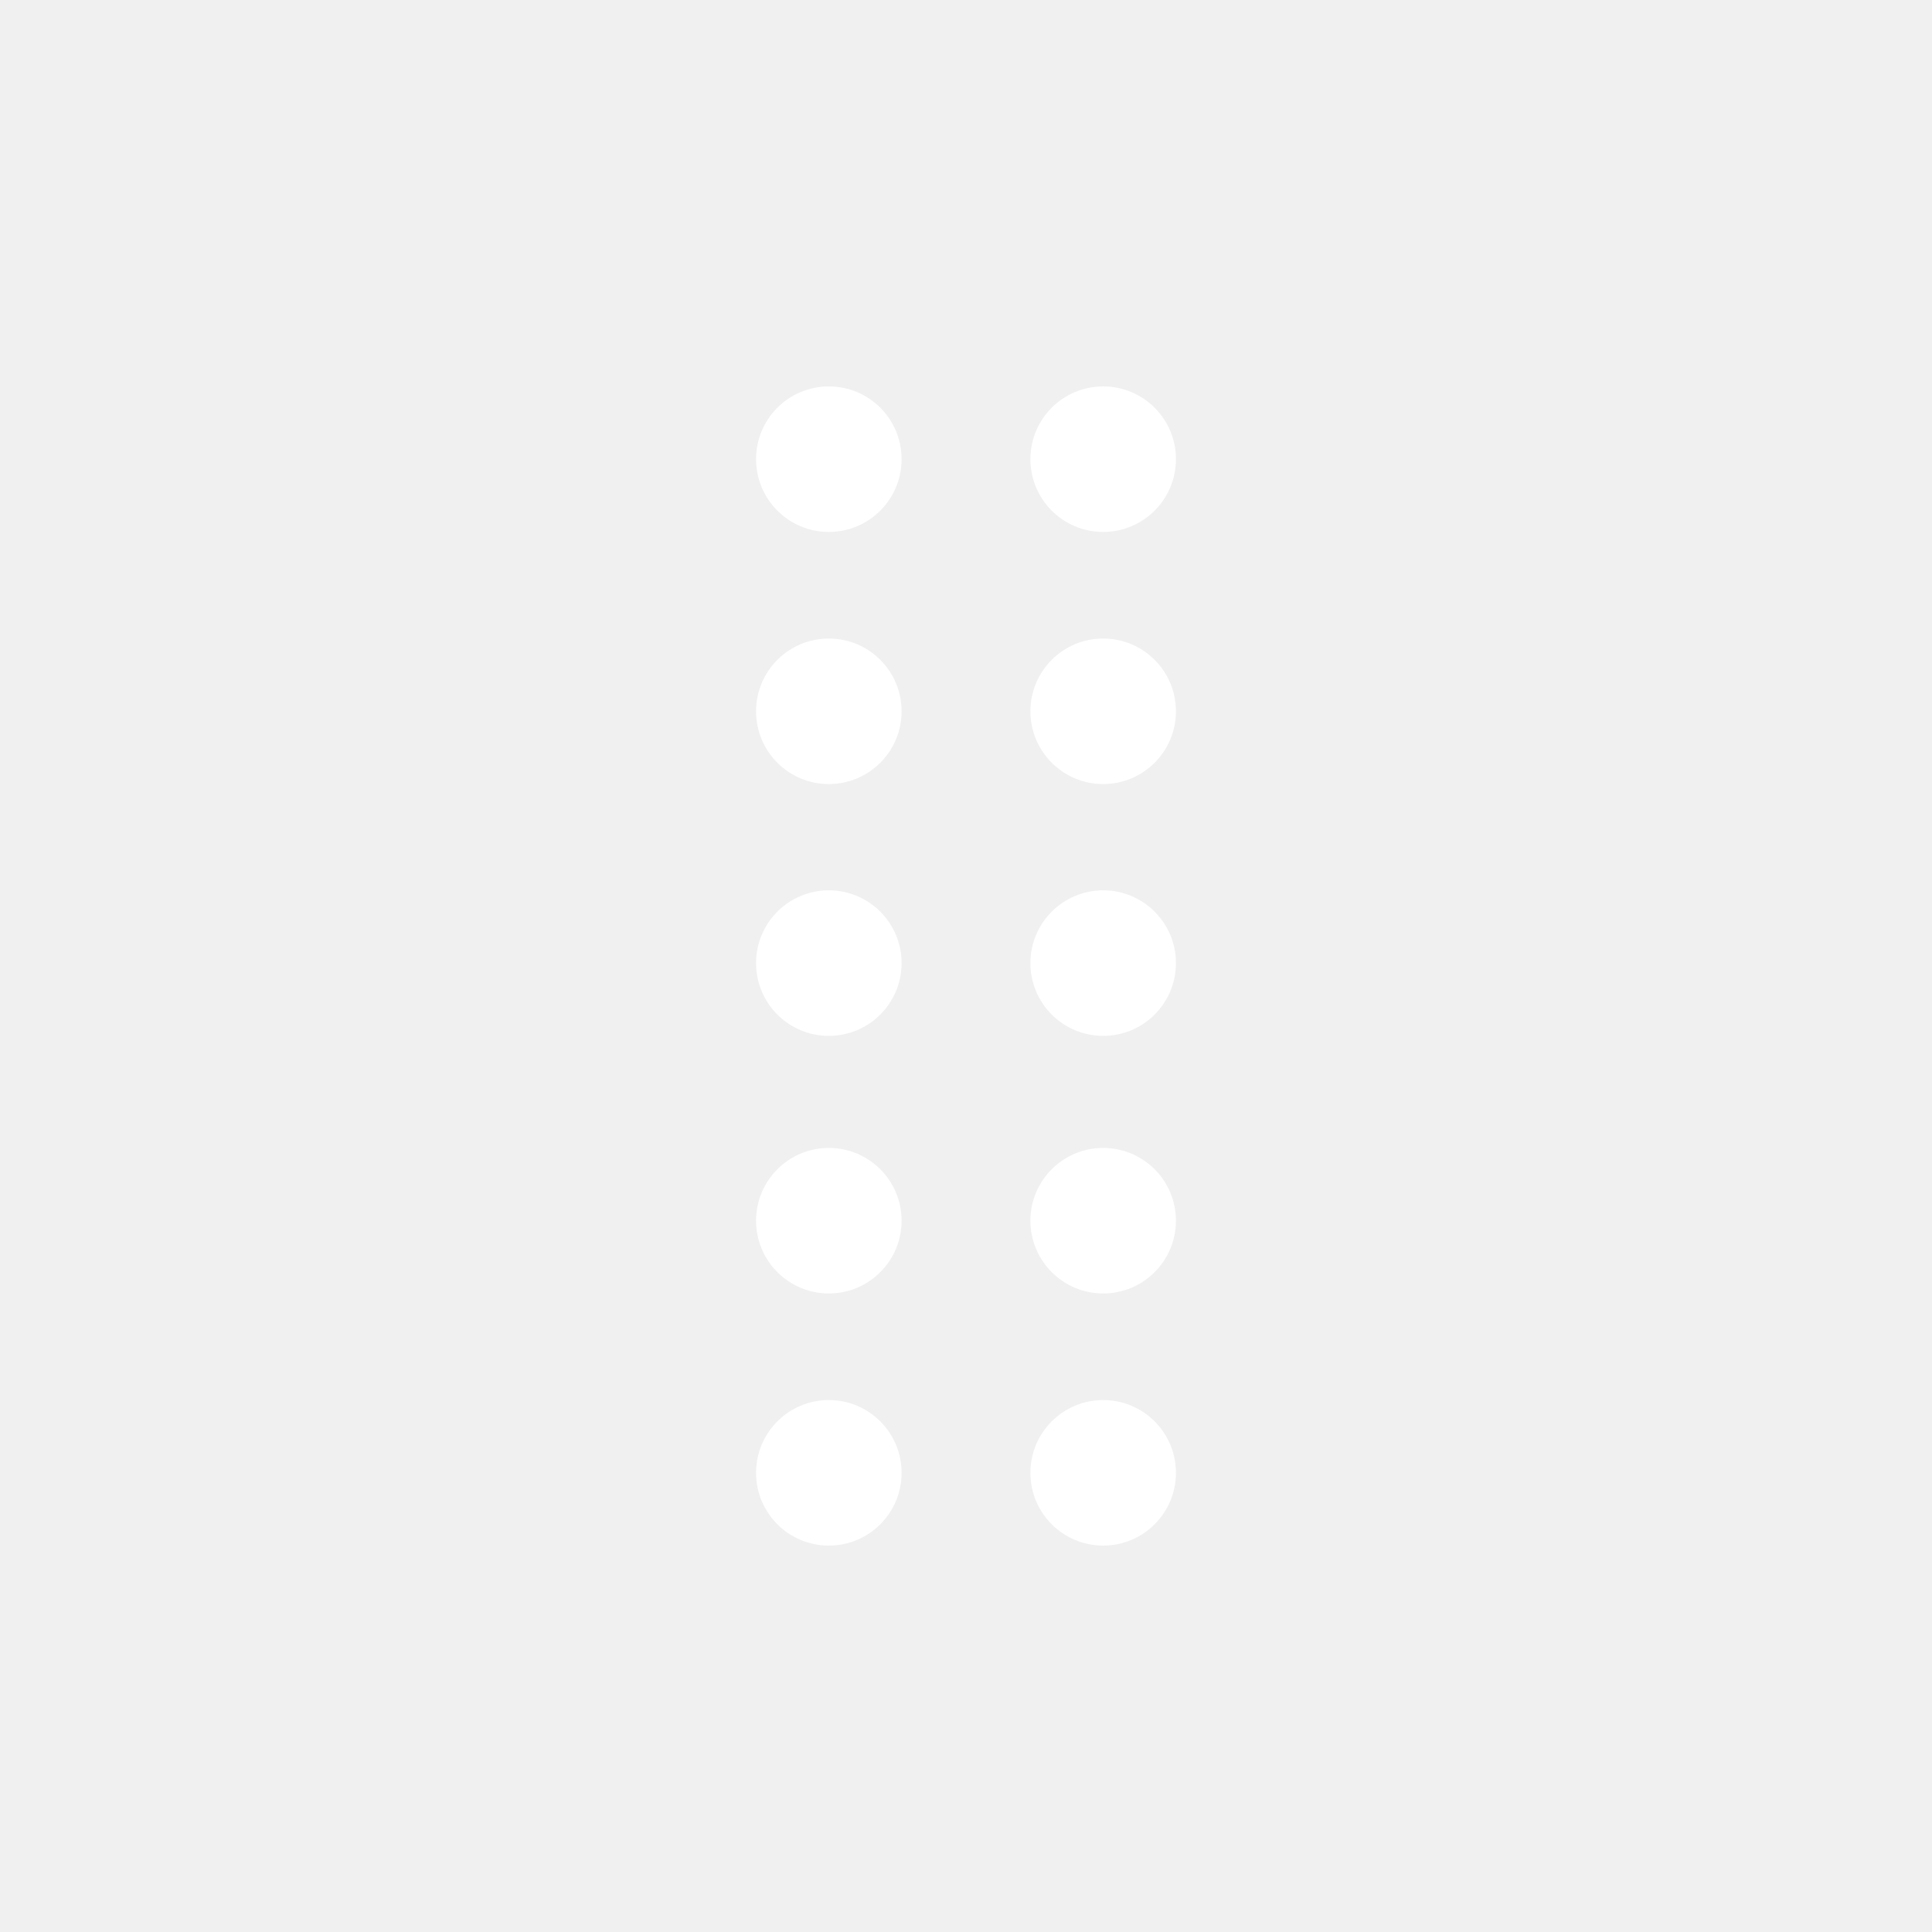
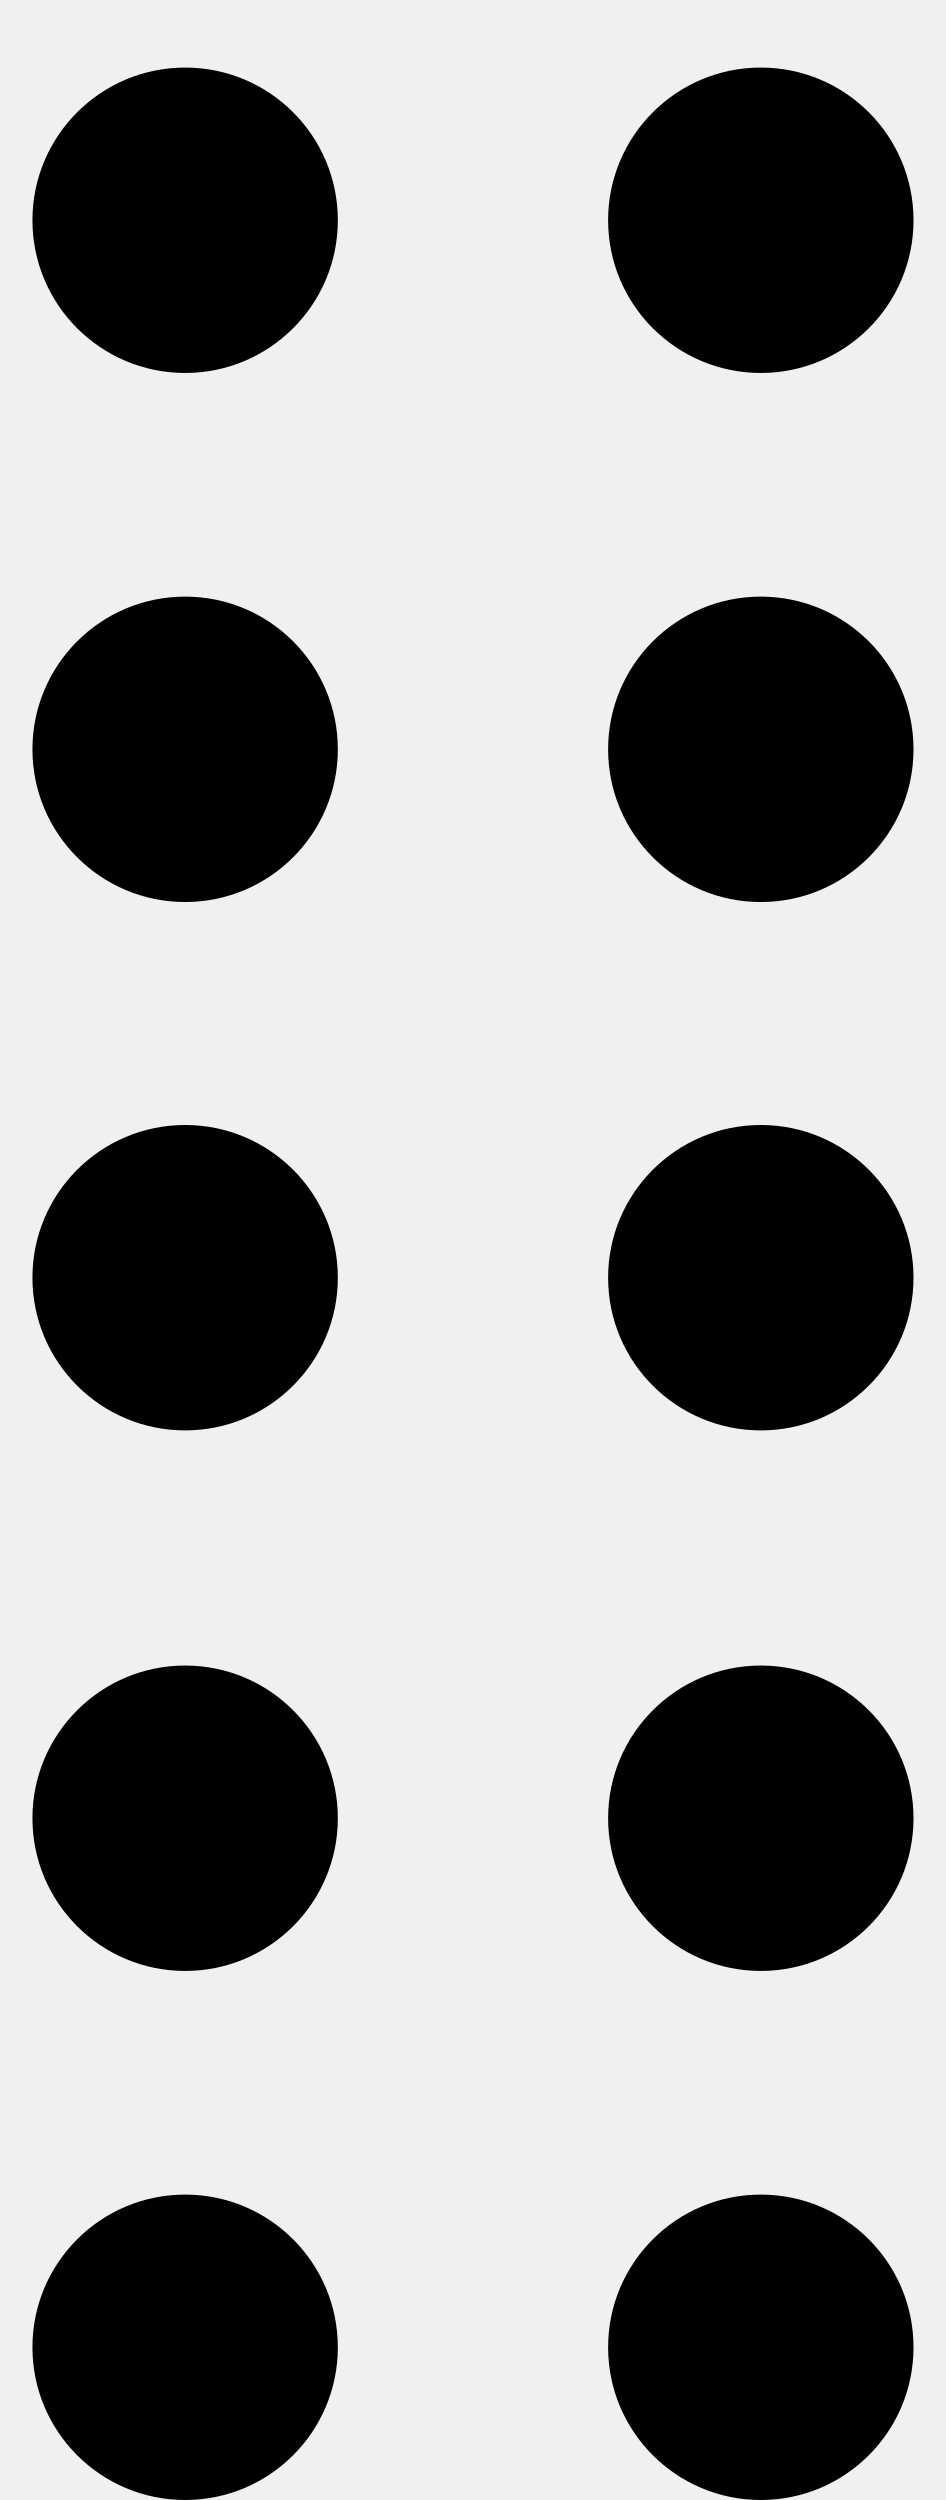
- <svg xmlns="http://www.w3.org/2000/svg" id="Ebene_1" data-name="Ebene 1" viewBox="0 0 60 60">
-   <circle cx="25.74" cy="14.26" r="2.26" fill="#fff" />
-   <circle cx="25.74" cy="22.09" r="2.26" fill="#fff" />
-   <circle cx="25.74" cy="29.91" r="2.26" fill="#fff" />
-   <circle cx="25.74" cy="37.91" r="2.26" fill="#fff" />
-   <circle cx="25.74" cy="45.74" r="2.26" fill="#fff" />
-   <circle cx="34.26" cy="14.26" r="2.26" fill="#fff" />
-   <circle cx="34.26" cy="22.09" r="2.26" fill="#fff" />
-   <circle cx="34.26" cy="29.91" r="2.26" fill="#fff" />
-   <circle cx="34.26" cy="37.91" r="2.26" fill="#fff" />
-   <circle cx="34.26" cy="45.74" r="2.26" fill="#fff" />
+ <svg xmlns="http://www.w3.org/2000/svg" viewBox="23 11 14 37">
+   <circle cx="25.74" cy="14.26" r="2.26" fill="currentcolor" />
+   <circle cx="25.74" cy="22.09" r="2.26" fill="currentcolor" />
+   <circle cx="25.74" cy="29.91" r="2.26" fill="currentcolor" />
+   <circle cx="25.74" cy="37.91" r="2.26" fill="currentcolor" />
+   <circle cx="25.74" cy="45.74" r="2.26" fill="currentcolor" />
+   <circle cx="34.26" cy="14.26" r="2.26" fill="currentcolor" />
+   <circle cx="34.26" cy="22.09" r="2.26" fill="currentcolor" />
+   <circle cx="34.26" cy="29.91" r="2.26" fill="currentcolor" />
+   <circle cx="34.26" cy="37.91" r="2.26" fill="currentcolor" />
+   <circle cx="34.26" cy="45.74" r="2.26" fill="currentcolor" />
</svg>
